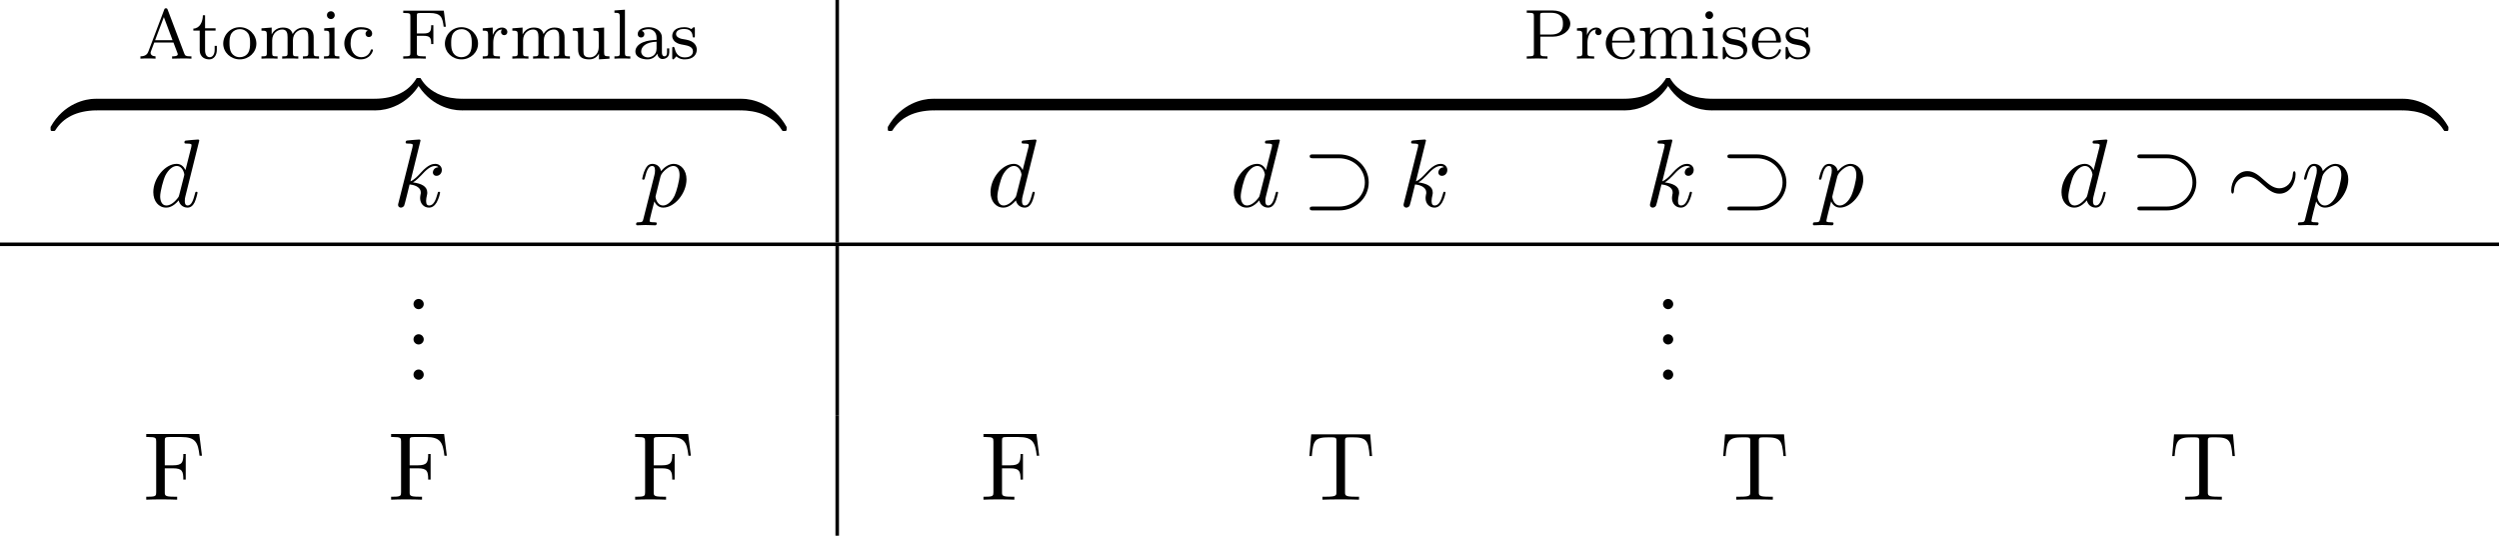
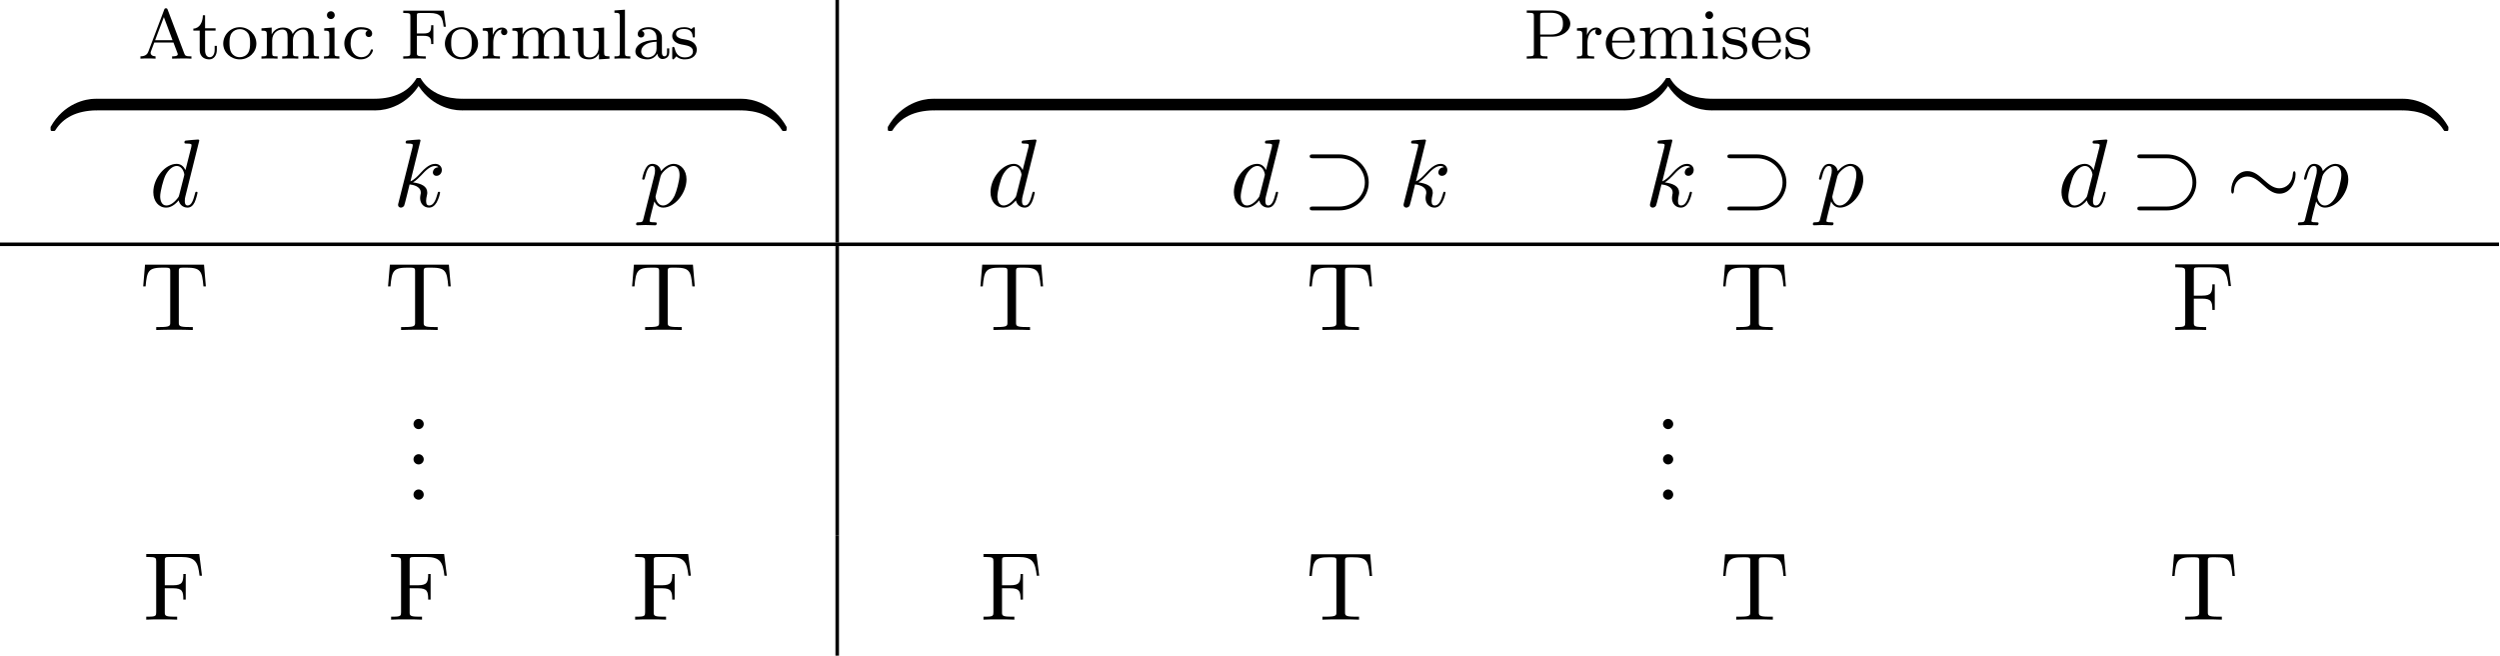
- <svg xmlns="http://www.w3.org/2000/svg" xmlns:xlink="http://www.w3.org/1999/xlink" version="1.1" fill="currentColor" class="ae-svg" style="width:25.67em;height:auto" viewBox="108.997 -72 282.369 60.505">
+ <svg xmlns="http://www.w3.org/2000/svg" xmlns:xlink="http://www.w3.org/1999/xlink" version="1.1" fill="currentColor" class="ae-svg" style="width:25.67em;height:auto" viewBox="108.997 -72 282.369 74.054">
  <defs>
    <path id="bi-paradox-mis1-table-compact-g4-46" d="M2.095-.578C2.095-.895 1.833-1.156 1.516-1.156S.938-.895 .938-.578S1.2 0 1.516 0S2.095-.262 2.095-.578Z" />
    <path id="bi-paradox-mis1-table-compact-g4-70" d="M6.349-7.418H.36V-7.08H.622C1.462-7.08 1.484-6.96 1.484-6.567V-.851C1.484-.458 1.462-.338 .622-.338H.36V0C.742-.033 1.593-.033 2.018-.033C2.465-.033 3.458-.033 3.851 0V-.338H3.491C2.455-.338 2.455-.48 2.455-.862V-3.545H3.393C4.44-3.545 4.549-3.196 4.549-2.269H4.822V-5.16H4.549C4.549-4.244 4.44-3.884 3.393-3.884H2.455V-6.644C2.455-7.004 2.476-7.08 2.989-7.08H4.298C5.935-7.08 6.207-6.469 6.382-4.964H6.655L6.349-7.418Z" />
    <path id="bi-paradox-mis1-table-compact-g4-84" d="M7.265-7.385H.6L.393-4.931H.665C.818-6.687 .982-7.047 2.629-7.047C2.825-7.047 3.109-7.047 3.218-7.025C3.447-6.982 3.447-6.862 3.447-6.611V-.862C3.447-.491 3.447-.338 2.302-.338H1.865V0C2.313-.033 3.425-.033 3.927-.033S5.553-.033 6 0V-.338H5.564C4.418-.338 4.418-.491 4.418-.862V-6.611C4.418-6.829 4.418-6.982 4.615-7.025C4.735-7.047 5.029-7.047 5.236-7.047C6.884-7.047 7.047-6.687 7.2-4.931H7.473L7.265-7.385Z" />
    <path id="bi-paradox-mis1-table-compact-g1-24" d="M7.876-3.644C7.876-3.884 7.811-3.993 7.724-3.993C7.669-3.993 7.582-3.916 7.571-3.709C7.527-2.662 6.807-2.062 6.044-2.062C5.356-2.062 4.833-2.531 4.298-3C3.742-3.502 3.175-4.004 2.433-4.004C1.244-4.004 .6-2.804 .6-1.811C.6-1.462 .742-1.462 .753-1.462C.873-1.462 .905-1.68 .905-1.713C.949-2.913 1.767-3.393 2.433-3.393C3.12-3.393 3.644-2.924 4.178-2.455C4.735-1.953 5.302-1.451 6.044-1.451C7.233-1.451 7.876-2.651 7.876-3.644Z" />
    <path id="bi-paradox-mis1-table-compact-g1-27" d="M4.2-5.455C5.902-5.455 7.135-4.189 7.135-2.727S5.902 0 4.2 0H1.287C1.102 0 .905 0 .905 .218S1.102 .436 1.287 .436H4.222C6.087 .436 7.571-.982 7.571-2.727S6.087-5.891 4.222-5.891H1.287C1.102-5.891 .905-5.891 .905-5.673S1.102-5.455 1.287-5.455H4.2Z" />
    <path id="bi-paradox-mis1-table-compact-g2-100" d="M5.629-7.451C5.629-7.462 5.629-7.571 5.487-7.571C5.324-7.571 4.287-7.473 4.102-7.451C4.015-7.44 3.949-7.385 3.949-7.244C3.949-7.113 4.047-7.113 4.211-7.113C4.735-7.113 4.756-7.036 4.756-6.927L4.724-6.709L4.069-4.124C3.873-4.527 3.556-4.822 3.065-4.822C1.789-4.822 .436-3.218 .436-1.625C.436-.6 1.036 .12 1.887 .12C2.105 .12 2.651 .076 3.305-.698C3.393-.24 3.775 .12 4.298 .12C4.68 .12 4.931-.131 5.105-.48C5.291-.873 5.433-1.538 5.433-1.56C5.433-1.669 5.335-1.669 5.302-1.669C5.193-1.669 5.182-1.625 5.149-1.473C4.964-.764 4.767-.12 4.32-.12C4.025-.12 3.993-.404 3.993-.622C3.993-.884 4.015-.96 4.058-1.145L5.629-7.451ZM3.36-1.298C3.305-1.102 3.305-1.08 3.142-.895C2.662-.295 2.215-.12 1.909-.12C1.364-.12 1.211-.72 1.211-1.145C1.211-1.691 1.56-3.033 1.811-3.535C2.149-4.178 2.64-4.582 3.076-4.582C3.785-4.582 3.938-3.687 3.938-3.622S3.916-3.491 3.905-3.436L3.36-1.298Z" />
    <path id="bi-paradox-mis1-table-compact-g2-107" d="M3.131-7.451C3.131-7.462 3.131-7.571 2.989-7.571C2.738-7.571 1.942-7.484 1.658-7.462C1.571-7.451 1.451-7.44 1.451-7.244C1.451-7.113 1.549-7.113 1.713-7.113C2.236-7.113 2.258-7.036 2.258-6.927L2.225-6.709L.644-.425C.6-.273 .6-.251 .6-.185C.6 .065 .818 .12 .916 .12C1.058 .12 1.222 .022 1.287-.109C1.342-.207 1.833-2.225 1.898-2.498C2.269-2.465 3.164-2.291 3.164-1.571C3.164-1.495 3.164-1.451 3.131-1.342C3.109-1.211 3.087-1.08 3.087-.96C3.087-.316 3.524 .12 4.091 .12C4.418 .12 4.713-.055 4.953-.458C5.225-.938 5.345-1.538 5.345-1.56C5.345-1.669 5.247-1.669 5.215-1.669C5.105-1.669 5.095-1.625 5.062-1.473C4.844-.676 4.593-.12 4.113-.12C3.905-.12 3.764-.24 3.764-.633C3.764-.818 3.807-1.069 3.851-1.244C3.895-1.429 3.895-1.473 3.895-1.582C3.895-2.291 3.207-2.607 2.28-2.727C2.618-2.924 2.967-3.273 3.218-3.535C3.742-4.113 4.244-4.582 4.778-4.582C4.844-4.582 4.855-4.582 4.876-4.571C5.007-4.549 5.018-4.549 5.105-4.484C5.127-4.473 5.127-4.462 5.149-4.44C4.625-4.407 4.527-3.982 4.527-3.851C4.527-3.676 4.647-3.469 4.942-3.469C5.225-3.469 5.542-3.709 5.542-4.135C5.542-4.462 5.291-4.822 4.8-4.822C4.495-4.822 3.993-4.735 3.207-3.862C2.836-3.447 2.411-3.011 1.996-2.847L3.131-7.451Z" />
    <path id="bi-paradox-mis1-table-compact-g2-112" d="M.491 1.331C.404 1.702 .382 1.778-.098 1.778C-.229 1.778-.349 1.778-.349 1.985C-.349 2.073-.295 2.116-.207 2.116C.087 2.116 .404 2.084 .709 2.084C1.069 2.084 1.44 2.116 1.789 2.116C1.844 2.116 1.985 2.116 1.985 1.898C1.985 1.778 1.876 1.778 1.724 1.778C1.178 1.778 1.178 1.702 1.178 1.604C1.178 1.473 1.636-.305 1.713-.578C1.855-.262 2.16 .12 2.716 .12C3.982 .12 5.345-1.473 5.345-3.076C5.345-4.102 4.724-4.822 3.895-4.822C3.349-4.822 2.825-4.429 2.465-4.004C2.356-4.593 1.887-4.822 1.484-4.822C.982-4.822 .775-4.396 .676-4.2C.48-3.829 .338-3.175 .338-3.142C.338-3.033 .447-3.033 .469-3.033C.578-3.033 .589-3.044 .655-3.284C.84-4.058 1.058-4.582 1.451-4.582C1.636-4.582 1.789-4.495 1.789-4.08C1.789-3.829 1.756-3.709 1.713-3.524L.491 1.331ZM2.411-3.404C2.487-3.698 2.782-4.004 2.978-4.167C3.36-4.505 3.676-4.582 3.862-4.582C4.298-4.582 4.56-4.2 4.56-3.556S4.2-1.658 4.004-1.244C3.633-.48 3.109-.12 2.705-.12C1.985-.12 1.844-1.025 1.844-1.091C1.844-1.113 1.844-1.135 1.876-1.265L2.411-3.404Z" />
    <path id="bi-paradox-mis1-table-compact-g0-122" d="M5.018-1.004C5.018-1.298 5.018-1.309 4.789-1.309C3.676-1.309 1.222-.785-.262 1.876V2.051C-.262 2.324-.251 2.335 0 2.335C.207 2.335 .218 2.324 .273 2.247C1.167 .818 2.673 .044 4.887 0C5.018 0 5.018-.076 5.018-.305V-1.004Z" />
    <path id="bi-paradox-mis1-table-compact-g0-123" d="M5.171 1.876C3.687-.796 1.233-1.309 .12-1.309C-.109-1.309-.109-1.298-.109-1.004V-.305C-.109-.055-.109 0 .044 0C.709 .011 1.789 .098 2.771 .578C3.949 1.167 4.396 1.855 4.669 2.28C4.702 2.335 4.767 2.335 4.909 2.335C5.16 2.335 5.171 2.324 5.171 2.051V1.876Z" />
    <path id="bi-paradox-mis1-table-compact-g0-124" d="M5.018-1.004C5.018-1.255 5.018-1.309 4.865-1.309C4.2-1.32 3.12-1.407 2.138-1.887C.96-2.476 .513-3.164 .24-3.589C.207-3.644 .142-3.644 0-3.644C-.251-3.644-.262-3.633-.262-3.36V-3.185C1.222-.513 3.676 0 4.789 0C5.018 0 5.018-.011 5.018-.305V-1.004Z" />
    <path id="bi-paradox-mis1-table-compact-g0-125" d="M5.171-3.36C5.171-3.633 5.16-3.644 4.909-3.644C4.702-3.644 4.691-3.633 4.636-3.556C3.742-2.127 2.236-1.353 .022-1.309C-.109-1.309-.109-1.233-.109-1.004V-.305C-.109-.011-.109 0 .12 0C1.233 0 3.687-.524 5.171-3.185V-3.36Z" />
    <path id="bi-paradox-mis1-table-compact-g3-65" d="M3.371-5.515C3.332-5.619 3.308-5.691 3.172-5.691C3.029-5.691 3.005-5.627 2.965-5.515L1.188-.821C1.108-.606 .94-.263 .287-.263V0C.542-.024 .964-.024 1.108-.024C1.363-.024 1.602-.024 1.993 0V-.263C1.642-.271 1.435-.43 1.435-.662C1.435-.717 1.435-.733 1.474-.829L1.849-1.825H4.017L4.463-.646C4.503-.55 4.503-.518 4.503-.502C4.503-.263 4.089-.263 3.866-.263V0C4.543-.024 4.559-.024 4.997-.024C5.444-.024 5.587-.024 6.049 0V-.263H5.914C5.412-.263 5.332-.335 5.236-.59L3.371-5.515ZM2.933-4.694L3.913-2.088H1.945L2.933-4.694Z" />
    <path id="bi-paradox-mis1-table-compact-g3-70" d="M4.933-5.42H.351V-5.157H.526C1.14-5.157 1.156-5.069 1.156-4.774V-.646C1.156-.351 1.14-.263 .526-.263H.351V0C1.028-.024 1.044-.024 1.578-.024C1.953-.024 2.534-.024 2.893 0V-.263H2.638C1.889-.263 1.889-.375 1.889-.654V-2.582H2.63C3.411-2.582 3.507-2.335 3.507-1.65H3.754V-3.778H3.507C3.507-3.1 3.411-2.845 2.63-2.845H1.889V-4.83C1.889-5.101 1.905-5.157 2.271-5.157H3.332C4.631-5.157 4.782-4.655 4.918-3.61H5.165L4.933-5.42Z" />
    <path id="bi-paradox-mis1-table-compact-g3-80" d="M1.905-2.487H3.355C4.336-2.487 5.284-3.116 5.284-3.953C5.284-4.734 4.439-5.444 3.292-5.444H.367V-5.181H.542C1.156-5.181 1.172-5.093 1.172-4.798V-.646C1.172-.351 1.156-.263 .542-.263H.367V0C1.044-.024 1.06-.024 1.538-.024S2.032-.024 2.71 0V-.263H2.534C1.921-.263 1.905-.351 1.905-.646V-2.487ZM1.881-2.726V-4.854C1.881-5.125 1.897-5.181 2.264-5.181H3.092C4.455-5.181 4.455-4.312 4.455-3.953C4.455-3.602 4.455-2.726 3.092-2.726H1.881Z" />
    <path id="bi-paradox-mis1-table-compact-g3-97" d="M3.347-2.375C3.347-3.156 2.59-3.555 1.865-3.555C1.203-3.555 .614-3.3 .614-2.774C.614-2.534 .781-2.391 .988-2.391C1.211-2.391 1.363-2.55 1.363-2.766C1.363-2.957 1.243-3.092 1.068-3.132C1.363-3.332 1.793-3.332 1.849-3.332C2.295-3.332 2.742-3.021 2.742-2.367V-2.12C2.279-2.096 1.745-2.072 1.188-1.841C.486-1.538 .351-1.076 .351-.813C.351-.128 1.156 .08 1.706 .08C2.287 .08 2.646-.247 2.821-.566C2.861-.263 3.068 .04 3.419 .04C3.499 .04 4.176 .008 4.176-.717V-1.156H3.929V-.717C3.929-.391 3.81-.263 3.642-.263C3.347-.263 3.347-.63 3.347-.717V-2.375ZM2.742-1.124C2.742-.351 2.088-.143 1.769-.143C1.355-.143 1.004-.422 1.004-.805C1.004-1.331 1.498-1.873 2.742-1.913V-1.124Z" />
    <path id="bi-paradox-mis1-table-compact-g3-99" d="M2.933-3.164C2.71-3.092 2.678-2.909 2.678-2.813C2.678-2.598 2.829-2.439 3.053-2.439C3.26-2.439 3.427-2.582 3.427-2.821C3.427-3.316 2.885-3.555 2.136-3.555C1.028-3.555 .279-2.67 .279-1.722C.279-.709 1.108 .08 2.112 .08C3.236 .08 3.515-.861 3.515-.956S3.411-1.052 3.387-1.052C3.332-1.052 3.292-1.044 3.268-.964C3.212-.797 2.989-.167 2.192-.167C1.698-.167 .988-.55 .988-1.73C.988-2.877 1.578-3.308 2.16-3.308C2.232-3.308 2.654-3.308 2.933-3.164Z" />
    <path id="bi-paradox-mis1-table-compact-g3-101" d="M3.292-1.817C3.467-1.817 3.515-1.817 3.515-2C3.515-2.71 3.124-3.555 2-3.555C1.012-3.555 .239-2.734 .239-1.745C.239-.717 1.1 .08 2.104 .08C3.116 .08 3.515-.773 3.515-.956C3.515-.988 3.491-1.068 3.387-1.068C3.3-1.068 3.284-1.012 3.268-.964C2.981-.191 2.295-.167 2.152-.167C1.793-.167 1.427-.335 1.188-.701S.948-1.578 .948-1.817H3.292ZM.956-2.024C1.028-3.14 1.706-3.332 2-3.332C2.933-3.332 2.965-2.208 2.973-2.024H.956Z" />
    <path id="bi-paradox-mis1-table-compact-g3-105" d="M1.554-4.91C1.554-5.141 1.371-5.356 1.108-5.356C.877-5.356 .669-5.173 .669-4.918C.669-4.639 .901-4.471 1.108-4.471C1.387-4.471 1.554-4.702 1.554-4.91ZM.359-3.427V-3.164C.869-3.164 .94-3.116 .94-2.726V-.622C.94-.263 .845-.263 .335-.263V0C.646-.024 1.092-.024 1.211-.024C1.315-.024 1.793-.024 2.072 0V-.263C1.554-.263 1.522-.303 1.522-.614V-3.515L.359-3.427Z" />
    <path id="bi-paradox-mis1-table-compact-g3-108" d="M1.522-5.531L.335-5.444V-5.181C.877-5.181 .94-5.125 .94-4.734V-.622C.94-.263 .845-.263 .335-.263V0C.646-.024 1.092-.024 1.227-.024C1.387-.024 1.817-.024 2.128 0V-.263C1.618-.263 1.522-.263 1.522-.622V-5.531Z" />
    <path id="bi-paradox-mis1-table-compact-g3-109" d="M6.225-2.415C6.225-3.061 5.946-3.515 5.077-3.515C4.344-3.515 3.977-3.013 3.85-2.782C3.706-3.355 3.252-3.515 2.734-3.515C1.961-3.515 1.594-2.965 1.49-2.75H1.482V-3.515L.327-3.427V-3.164C.869-3.164 .933-3.108 .933-2.718V-.622C.933-.263 .837-.263 .327-.263V0C.669-.024 1.02-.024 1.235-.024C1.467-.024 1.801-.024 2.144 0V-.263C1.634-.263 1.538-.263 1.538-.622V-2.064C1.538-2.901 2.168-3.292 2.67-3.292C3.188-3.292 3.276-2.885 3.276-2.447V-.622C3.276-.263 3.18-.263 2.67-.263V0C3.013-.024 3.363-.024 3.579-.024C3.81-.024 4.144-.024 4.487 0V-.263C3.977-.263 3.881-.263 3.881-.622V-2.064C3.881-2.901 4.511-3.292 5.013-3.292C5.531-3.292 5.619-2.885 5.619-2.447V-.622C5.619-.263 5.523-.263 5.013-.263V0C5.356-.024 5.707-.024 5.922-.024C6.153-.024 6.488-.024 6.83 0V-.263C6.32-.263 6.225-.263 6.225-.622V-2.415Z" />
    <path id="bi-paradox-mis1-table-compact-g3-111" d="M3.985-1.698C3.985-2.694 3.164-3.555 2.112-3.555S.239-2.694 .239-1.698S1.092 .08 2.112 .08C3.14 .08 3.985-.701 3.985-1.698ZM2.112-.167C1.682-.167 1.347-.375 1.172-.654C.972-.98 .948-1.371 .948-1.769C.948-2.072 .948-2.55 1.196-2.893C1.403-3.172 1.737-3.332 2.112-3.332C2.527-3.332 2.869-3.132 3.053-2.853C3.268-2.519 3.276-2.088 3.276-1.769C3.276-1.403 3.26-.964 3.037-.63C2.821-.311 2.463-.167 2.112-.167Z" />
    <path id="bi-paradox-mis1-table-compact-g3-114" d="M1.467-1.817C1.467-2.415 1.714-3.276 2.479-3.292C2.431-3.26 2.351-3.196 2.351-3.013C2.351-2.766 2.542-2.654 2.702-2.654C2.893-2.654 3.061-2.782 3.061-3.013C3.061-3.292 2.805-3.515 2.455-3.515C1.937-3.515 1.586-3.124 1.419-2.678H1.411V-3.515L.279-3.427V-3.164C.821-3.164 .885-3.108 .885-2.718V-.622C.885-.263 .789-.263 .279-.263V0C.59-.024 1.028-.024 1.219-.024C1.69-.024 1.706-.024 2.224 0V-.263H2.064C1.482-.263 1.467-.351 1.467-.638V-1.817Z" />
    <path id="bi-paradox-mis1-table-compact-g3-115" d="M2.837-3.347C2.837-3.475 2.837-3.555 2.734-3.555C2.694-3.555 2.67-3.555 2.542-3.427C2.527-3.419 2.455-3.347 2.431-3.347C2.423-3.347 2.407-3.347 2.359-3.379C2.232-3.467 2-3.555 1.642-3.555C.526-3.555 .279-2.949 .279-2.566C.279-2.168 .574-1.937 .598-1.913C.917-1.674 1.1-1.642 1.634-1.546C2.008-1.474 2.622-1.363 2.622-.821C2.622-.51 2.415-.143 1.682-.143C.877-.143 .646-.765 .542-1.188C.51-1.291 .502-1.331 .406-1.331C.279-1.331 .279-1.267 .279-1.116V-.128C.279 0 .279 .08 .383 .08C.43 .08 .438 .072 .582-.08C.622-.12 .709-.223 .749-.263C1.108 .064 1.482 .08 1.69 .08C2.702 .08 3.053-.502 3.053-1.028C3.053-1.411 2.821-1.969 1.873-2.144C1.809-2.16 1.363-2.24 1.331-2.24C1.084-2.295 .709-2.463 .709-2.782C.709-3.021 .885-3.355 1.642-3.355C2.534-3.355 2.574-2.702 2.59-2.479C2.598-2.415 2.654-2.391 2.71-2.391C2.837-2.391 2.837-2.447 2.837-2.598V-3.347Z" />
    <path id="bi-paradox-mis1-table-compact-g3-116" d="M1.482-3.172H2.67V-3.435H1.482V-4.902H1.235C1.227-4.176 .901-3.419 .159-3.395V-3.172H.877V-.996C.877-.064 1.594 .08 1.961 .08C2.495 .08 2.813-.399 2.813-.996V-1.443H2.566V-1.012C2.566-.462 2.319-.167 2.016-.167C1.482-.167 1.482-.853 1.482-.98V-3.172Z" />
    <path id="bi-paradox-mis1-table-compact-g3-117" d="M2.662-3.427V-3.164C3.204-3.164 3.268-3.108 3.268-2.718V-1.331C3.268-.646 2.853-.143 2.256-.143C1.57-.143 1.538-.486 1.538-.885V-3.515L.327-3.427V-3.164C.933-3.164 .933-3.14 .933-2.431V-1.235C.933-.662 .933 .08 2.208 .08C2.957 .08 3.244-.494 3.284-.566H3.292V.08L4.479 0V-.263C3.937-.263 3.873-.319 3.873-.709V-3.515L2.662-3.427Z" />
  </defs>
  <g id="bi-paradox-mis1-table-compact-page1">
    <use x="124.579" y="-65.374" xlink:href="#bi-paradox-mis1-table-compact-g3-65" />
    <use x="130.686" y="-65.374" xlink:href="#bi-paradox-mis1-table-compact-g3-116" />
    <use x="133.98" y="-65.374" xlink:href="#bi-paradox-mis1-table-compact-g3-111" />
    <use x="138.214" y="-65.374" xlink:href="#bi-paradox-mis1-table-compact-g3-109" />
    <use x="145.271" y="-65.374" xlink:href="#bi-paradox-mis1-table-compact-g3-105" />
    <use x="147.623" y="-65.374" xlink:href="#bi-paradox-mis1-table-compact-g3-99" />
    <use x="154.21" y="-65.374" xlink:href="#bi-paradox-mis1-table-compact-g3-70" />
    <use x="159.028" y="-65.374" xlink:href="#bi-paradox-mis1-table-compact-g3-111" />
    <use x="163.262" y="-65.374" xlink:href="#bi-paradox-mis1-table-compact-g3-114" />
    <use x="166.562" y="-65.374" xlink:href="#bi-paradox-mis1-table-compact-g3-109" />
    <use x="173.384" y="-65.374" xlink:href="#bi-paradox-mis1-table-compact-g3-117" />
    <use x="178.089" y="-65.374" xlink:href="#bi-paradox-mis1-table-compact-g3-108" />
    <use x="180.441" y="-65.374" xlink:href="#bi-paradox-mis1-table-compact-g3-97" />
    <use x="184.675" y="-65.374" xlink:href="#bi-paradox-mis1-table-compact-g3-115" />
    <use x="114.975" y="-59.535" xlink:href="#bi-paradox-mis1-table-compact-g0-122" />
    <rect x="119.884" y="-60.844" height="1.309" width="31.504" />
    <use x="151.388" y="-59.535" xlink:href="#bi-paradox-mis1-table-compact-g0-125" />
    <use x="156.297" y="-59.535" xlink:href="#bi-paradox-mis1-table-compact-g0-124" />
    <rect x="161.206" y="-60.844" height="1.309" width="31.504" />
    <use x="192.71" y="-59.535" xlink:href="#bi-paradox-mis1-table-compact-g0-123" />
    <use x="125.884" y="-48.671" xlink:href="#bi-paradox-mis1-table-compact-g2-100" />
    <use x="153.38" y="-48.671" xlink:href="#bi-paradox-mis1-table-compact-g2-107" />
    <use x="181.221" y="-48.671" xlink:href="#bi-paradox-mis1-table-compact-g2-112" />
    <rect x="203.397" y="-72" height="27.393" width=".399" />
    <use x="281.143" y="-65.374" xlink:href="#bi-paradox-mis1-table-compact-g3-80" />
    <use x="286.902" y="-65.374" xlink:href="#bi-paradox-mis1-table-compact-g3-114" />
    <use x="290.202" y="-65.374" xlink:href="#bi-paradox-mis1-table-compact-g3-101" />
    <use x="293.966" y="-65.374" xlink:href="#bi-paradox-mis1-table-compact-g3-109" />
    <use x="301.023" y="-65.374" xlink:href="#bi-paradox-mis1-table-compact-g3-105" />
    <use x="303.375" y="-65.374" xlink:href="#bi-paradox-mis1-table-compact-g3-115" />
    <use x="306.716" y="-65.374" xlink:href="#bi-paradox-mis1-table-compact-g3-101" />
    <use x="310.479" y="-65.374" xlink:href="#bi-paradox-mis1-table-compact-g3-115" />
    <use x="209.574" y="-59.535" xlink:href="#bi-paradox-mis1-table-compact-g0-122" />
    <rect x="214.483" y="-60.844" height="1.309" width="78.089" />
    <use x="292.572" y="-59.535" xlink:href="#bi-paradox-mis1-table-compact-g0-125" />
    <use x="297.481" y="-59.535" xlink:href="#bi-paradox-mis1-table-compact-g0-124" />
    <rect x="302.391" y="-60.844" height="1.309" width="78.089" />
    <use x="380.48" y="-59.535" xlink:href="#bi-paradox-mis1-table-compact-g0-123" />
    <use x="220.483" y="-48.671" xlink:href="#bi-paradox-mis1-table-compact-g2-100" />
    <use x="247.98" y="-48.671" xlink:href="#bi-paradox-mis1-table-compact-g2-100" />
    <use x="256.082" y="-48.671" xlink:href="#bi-paradox-mis1-table-compact-g1-27" />
    <use x="266.991" y="-48.671" xlink:href="#bi-paradox-mis1-table-compact-g2-107" />
    <use x="294.832" y="-48.671" xlink:href="#bi-paradox-mis1-table-compact-g2-107" />
    <use x="303.279" y="-48.671" xlink:href="#bi-paradox-mis1-table-compact-g1-27" />
    <use x="314.188" y="-48.671" xlink:href="#bi-paradox-mis1-table-compact-g2-112" />
    <use x="341.495" y="-48.671" xlink:href="#bi-paradox-mis1-table-compact-g2-100" />
    <use x="349.597" y="-48.671" xlink:href="#bi-paradox-mis1-table-compact-g1-27" />
    <use x="360.506" y="-48.671" xlink:href="#bi-paradox-mis1-table-compact-g1-24" />
    <use x="368.991" y="-48.671" xlink:href="#bi-paradox-mis1-table-compact-g2-112" />
    <rect x="108.997" y="-44.607" height=".399" width="282.369" />
-     <use x="154.782" y="-37.079" xlink:href="#bi-paradox-mis1-table-compact-g4-46" />
-     <use x="154.782" y="-33.094" xlink:href="#bi-paradox-mis1-table-compact-g4-46" />
-     <use x="154.782" y="-29.109" xlink:href="#bi-paradox-mis1-table-compact-g4-46" />
-     <rect x="203.397" y="-44.208" height="19.164" width=".399" />
-     <use x="295.966" y="-37.079" xlink:href="#bi-paradox-mis1-table-compact-g4-46" />
-     <use x="295.966" y="-33.094" xlink:href="#bi-paradox-mis1-table-compact-g4-46" />
-     <use x="295.966" y="-29.109" xlink:href="#bi-paradox-mis1-table-compact-g4-46" />
-     <use x="125.162" y="-15.56" xlink:href="#bi-paradox-mis1-table-compact-g4-70" />
-     <use x="152.831" y="-15.56" xlink:href="#bi-paradox-mis1-table-compact-g4-70" />
-     <use x="180.405" y="-15.56" xlink:href="#bi-paradox-mis1-table-compact-g4-70" />
-     <rect x="203.397" y="-25.044" height="13.549" width=".399" />
-     <use x="219.762" y="-15.56" xlink:href="#bi-paradox-mis1-table-compact-g4-70" />
-     <use x="256.557" y="-15.56" xlink:href="#bi-paradox-mis1-table-compact-g4-84" />
-     <use x="303.315" y="-15.56" xlink:href="#bi-paradox-mis1-table-compact-g4-84" />
-     <use x="354.048" y="-15.56" xlink:href="#bi-paradox-mis1-table-compact-g4-84" />
+     <use x="124.784" y="-34.724" xlink:href="#bi-paradox-mis1-table-compact-g4-84" />
+     <use x="152.452" y="-34.724" xlink:href="#bi-paradox-mis1-table-compact-g4-84" />
+     <use x="180.026" y="-34.724" xlink:href="#bi-paradox-mis1-table-compact-g4-84" />
+     <rect x="203.397" y="-44.208" height="13.549" width=".399" />
+     <use x="219.383" y="-34.724" xlink:href="#bi-paradox-mis1-table-compact-g4-84" />
+     <use x="256.557" y="-34.724" xlink:href="#bi-paradox-mis1-table-compact-g4-84" />
+     <use x="303.315" y="-34.724" xlink:href="#bi-paradox-mis1-table-compact-g4-84" />
+     <use x="354.427" y="-34.724" xlink:href="#bi-paradox-mis1-table-compact-g4-70" />
+     <use x="154.782" y="-23.53" xlink:href="#bi-paradox-mis1-table-compact-g4-46" />
+     <use x="154.782" y="-19.545" xlink:href="#bi-paradox-mis1-table-compact-g4-46" />
+     <use x="154.782" y="-15.56" xlink:href="#bi-paradox-mis1-table-compact-g4-46" />
+     <rect x="203.397" y="-30.659" height="19.164" width=".399" />
+     <use x="295.966" y="-23.53" xlink:href="#bi-paradox-mis1-table-compact-g4-46" />
+     <use x="295.966" y="-19.545" xlink:href="#bi-paradox-mis1-table-compact-g4-46" />
+     <use x="295.966" y="-15.56" xlink:href="#bi-paradox-mis1-table-compact-g4-46" />
+     <use x="125.162" y="-2.011" xlink:href="#bi-paradox-mis1-table-compact-g4-70" />
+     <use x="152.831" y="-2.011" xlink:href="#bi-paradox-mis1-table-compact-g4-70" />
+     <use x="180.405" y="-2.011" xlink:href="#bi-paradox-mis1-table-compact-g4-70" />
+     <rect x="203.397" y="-11.495" height="13.549" width=".399" />
+     <use x="219.762" y="-2.011" xlink:href="#bi-paradox-mis1-table-compact-g4-70" />
+     <use x="256.557" y="-2.011" xlink:href="#bi-paradox-mis1-table-compact-g4-84" />
+     <use x="303.315" y="-2.011" xlink:href="#bi-paradox-mis1-table-compact-g4-84" />
+     <use x="354.048" y="-2.011" xlink:href="#bi-paradox-mis1-table-compact-g4-84" />
  </g>
</svg>
